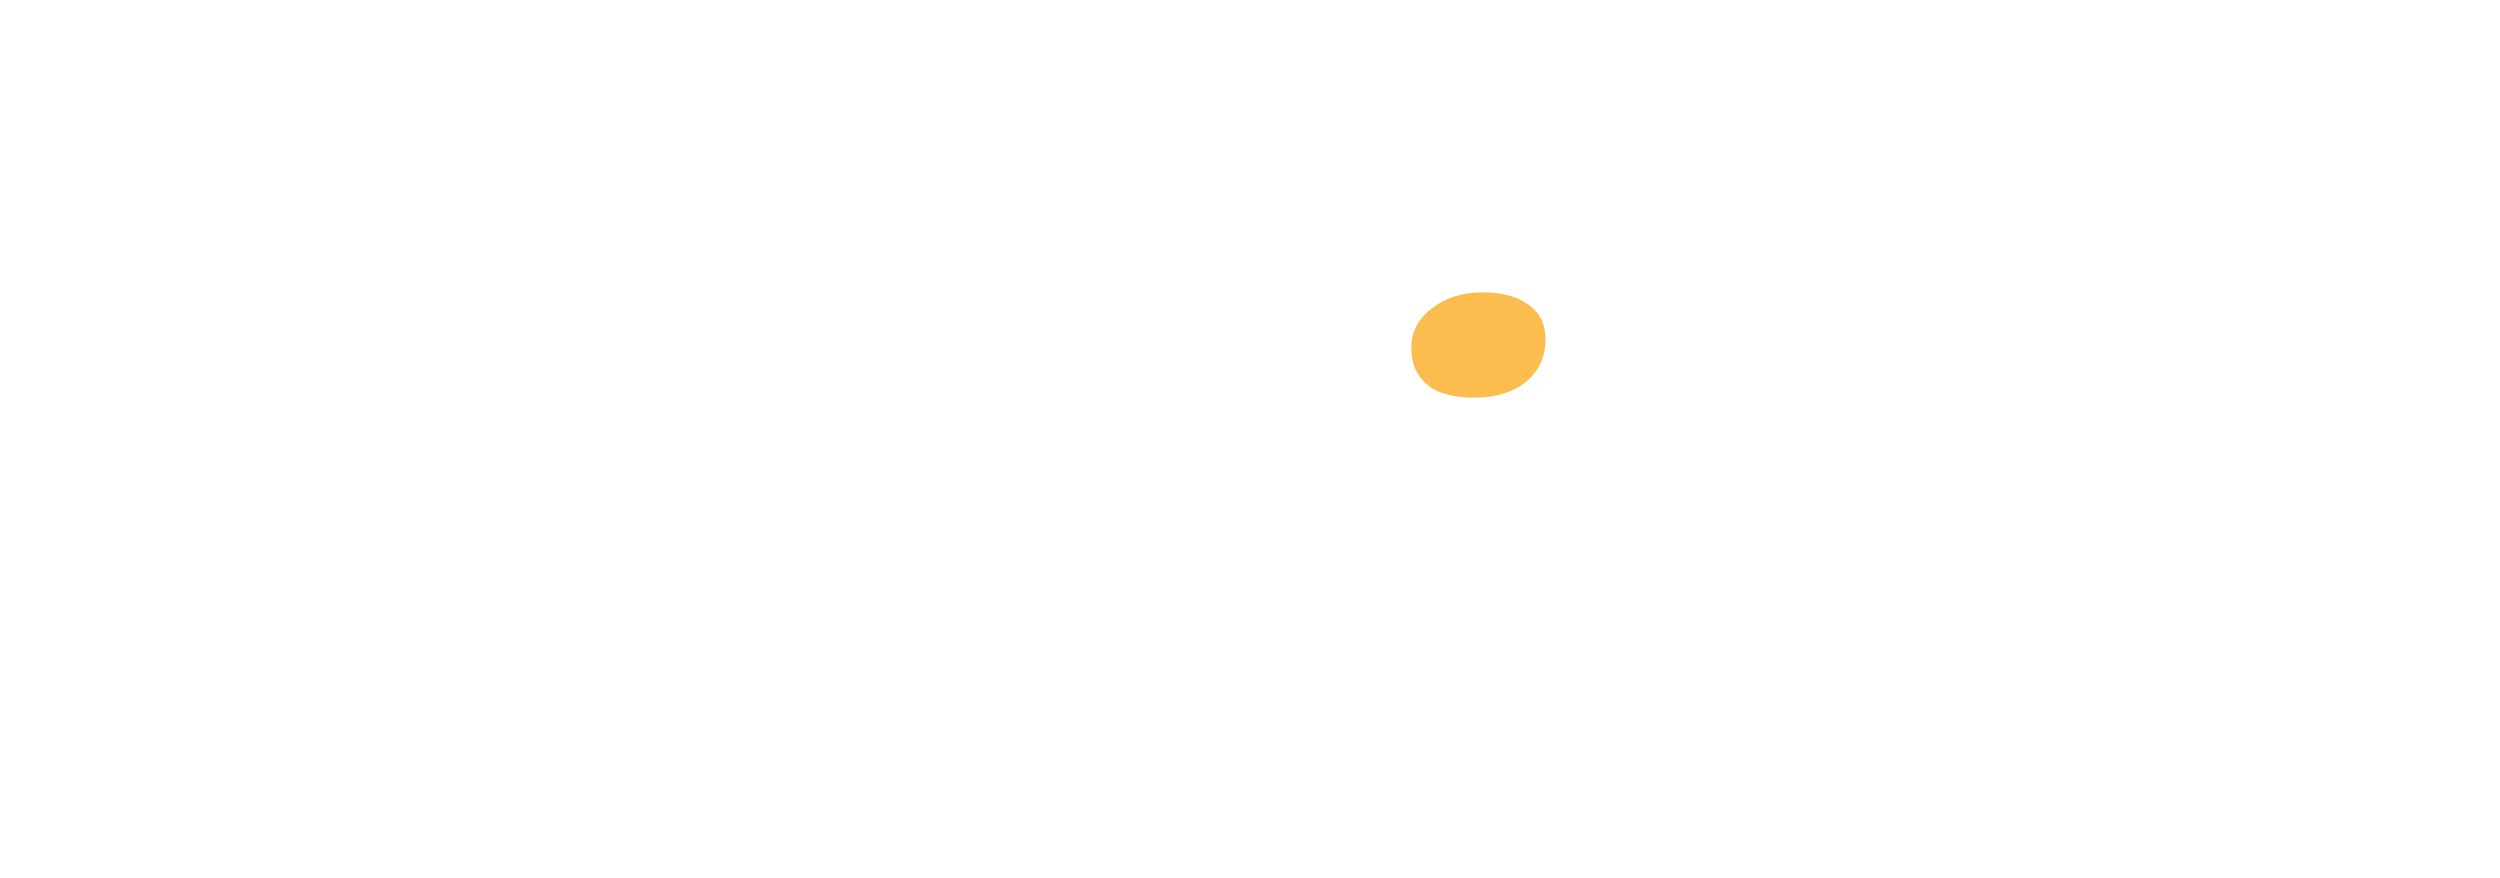
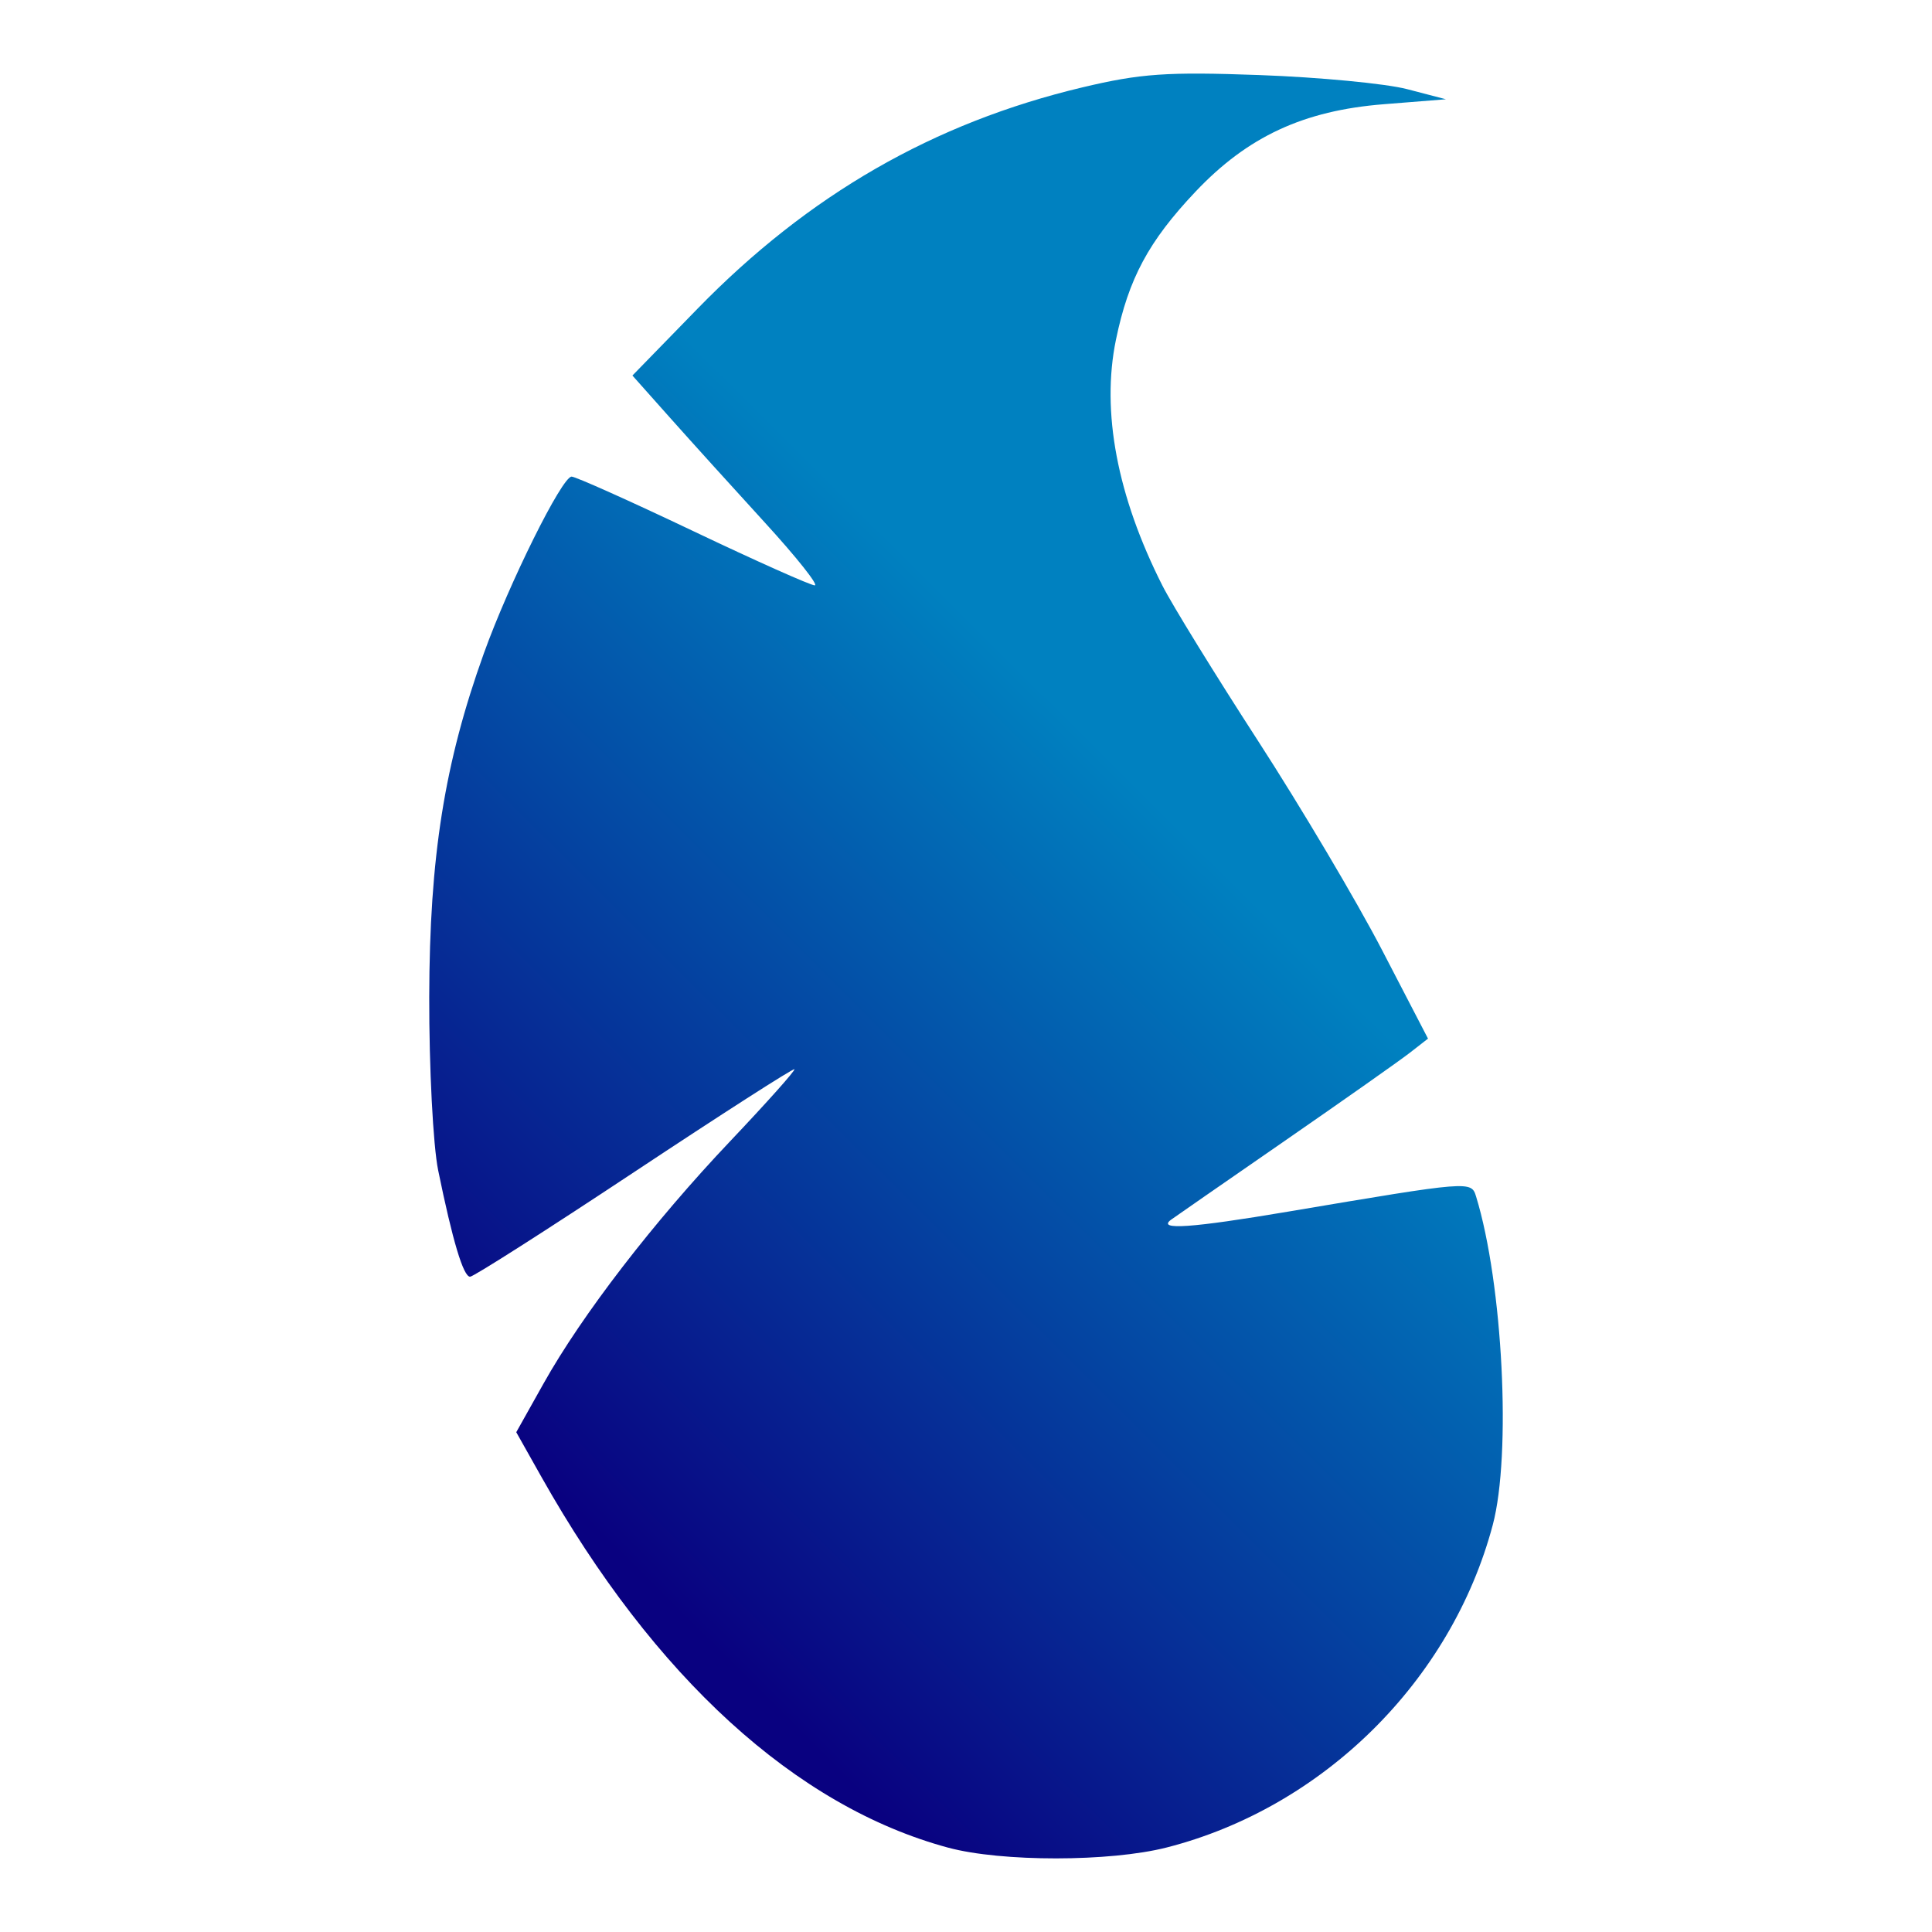
- <svg xmlns="http://www.w3.org/2000/svg" style="isolation:isolate" viewBox="0 0 248 87" width="248pt" height="87pt">
-   <defs>
-     <clipPath id="_clipPath_z5sCgB9qmZs22F7wQVilOcMjYsPZTlN1">
-       <rect width="248" height="87" />
-     </clipPath>
+ <svg xmlns="http://www.w3.org/2000/svg" xmlns:xlink="http://www.w3.org/1999/xlink" width="512" height="512" viewBox="0 0 512 512" version="1.1" id="svg5">
+   <defs id="defs2">
+     <linearGradient id="linearGradient962">
+       <stop style="stop-color:#090180;stop-opacity:1;" offset="0" id="stop958" />
+       <stop style="stop-color:#0081c0;stop-opacity:1;" offset="1" id="stop960" />
+     </linearGradient>
+     <linearGradient xlink:href="#linearGradient962" id="linearGradient964" x1="203.538" y1="319.11" x2="282.919" y2="239.35" gradientUnits="userSpaceOnUse" gradientTransform="matrix(2.145018,0,0,2.145018,-293.1245,-293.1245)" />
  </defs>
-   <g clip-path="url(#_clipPath_z5sCgB9qmZs22F7wQVilOcMjYsPZTlN1)">
-     <path d=" M 206.918 59.975 L 206.918 59.975 Q 207.884 59.975 208.442 60.779 L 208.442 60.779 L 208.442 60.779 Q 209 61.583 209 62.99 L 209 62.99 L 209 62.99 Q 209 65.67 207.587 67.144 L 207.587 67.144 L 207.587 67.144 Q 204.389 70.695 200.633 72.973 L 200.633 72.973 L 200.633 72.973 Q 196.878 75.251 192.118 75.251 L 192.118 75.251 L 192.118 75.251 Q 185.573 75.251 182.413 69.891 L 182.413 69.891 L 182.413 69.891 Q 179.252 64.531 179.252 56.022 L 179.252 56.022 L 179.252 56.022 Q 179.252 47.848 181.595 37.396 L 181.595 37.396 L 181.595 37.396 Q 183.937 26.944 188.511 19.44 L 188.511 19.44 L 188.511 19.44 Q 193.085 11.936 199.406 11.936 L 199.406 11.936 L 199.406 11.936 Q 202.976 11.936 205.021 14.918 L 205.021 14.918 L 205.021 14.918 Q 207.066 17.899 207.066 23.46 L 207.066 23.46 L 207.066 23.46 Q 207.066 31.433 202.158 41.952 L 202.158 41.952 L 202.158 41.952 Q 197.25 52.471 188.846 62.789 L 188.846 62.789 L 188.846 62.789 Q 189.366 65.536 190.556 66.709 L 190.556 66.709 L 190.556 66.709 Q 191.746 67.881 193.68 67.881 L 193.68 67.881 L 193.68 67.881 Q 196.729 67.881 199.034 66.307 L 199.034 66.307 L 199.034 66.307 Q 201.34 64.732 204.91 60.913 L 204.91 60.913 L 204.91 60.913 Q 205.802 59.975 206.918 59.975 L 206.918 59.975 Z  M 197.77 18.569 L 197.77 18.569 Q 196.06 18.569 193.903 24.13 L 193.903 24.13 L 193.903 24.13 Q 191.746 29.691 190.11 37.932 L 190.11 37.932 L 190.11 37.932 Q 188.474 46.173 188.325 53.744 L 188.325 53.744 L 188.325 53.744 Q 193.605 45.905 196.729 38.033 L 196.729 38.033 L 196.729 38.033 Q 199.852 30.16 199.852 23.661 L 199.852 23.661 L 199.852 23.661 Q 199.852 18.569 197.77 18.569 L 197.77 18.569 Z " fill-rule="evenodd" fill="rgb(255,255,255)" />
-     <path d=" M 182.666 59.975 L 182.666 59.975 Q 183.632 59.975 184.19 60.779 L 184.19 60.779 L 184.19 60.779 Q 184.748 61.583 184.748 62.99 L 184.748 62.99 L 184.748 62.99 Q 184.748 65.67 183.335 67.144 L 183.335 67.144 L 183.335 67.144 Q 180.137 70.695 176.381 72.973 L 176.381 72.973 L 176.381 72.973 Q 172.626 75.251 167.866 75.251 L 167.866 75.251 L 167.866 75.251 Q 161.321 75.251 158.161 69.891 L 158.161 69.891 L 158.161 69.891 Q 155 64.531 155 56.022 L 155 56.022 L 155 56.022 Q 155 47.848 157.343 37.396 L 157.343 37.396 L 157.343 37.396 Q 159.685 26.944 164.259 19.44 L 164.259 19.44 L 164.259 19.44 Q 168.833 11.936 175.154 11.936 L 175.154 11.936 L 175.154 11.936 Q 178.724 11.936 180.769 14.918 L 180.769 14.918 L 180.769 14.918 Q 182.814 17.899 182.814 23.46 L 182.814 23.46 L 182.814 23.46 Q 182.814 31.433 177.906 41.952 L 177.906 41.952 L 177.906 41.952 Q 172.998 52.471 164.594 62.789 L 164.594 62.789 L 164.594 62.789 Q 165.114 65.536 166.304 66.709 L 166.304 66.709 L 166.304 66.709 Q 167.494 67.881 169.428 67.881 L 169.428 67.881 L 169.428 67.881 Q 172.477 67.881 174.782 66.307 L 174.782 66.307 L 174.782 66.307 Q 177.088 64.732 180.658 60.913 L 180.658 60.913 L 180.658 60.913 Q 181.55 59.975 182.666 59.975 L 182.666 59.975 Z  M 173.518 18.569 L 173.518 18.569 Q 171.808 18.569 169.651 24.13 L 169.651 24.13 L 169.651 24.13 Q 167.494 29.691 165.858 37.932 L 165.858 37.932 L 165.858 37.932 Q 164.222 46.173 164.073 53.744 L 164.073 53.744 L 164.073 53.744 Q 169.353 45.905 172.477 38.033 L 172.477 38.033 L 172.477 38.033 Q 175.6 30.16 175.6 23.661 L 175.6 23.661 L 175.6 23.661 Q 175.6 18.569 173.518 18.569 L 173.518 18.569 Z " fill-rule="evenodd" fill="rgb(255,255,255)" />
-     <path d=" M 145.829 75.385 L 145.829 75.385 Q 140.994 75.385 138.801 72.303 L 138.801 72.303 L 138.801 72.303 Q 136.607 69.221 136.607 64.129 L 136.607 64.129 L 136.607 64.129 Q 136.607 61.114 137.462 56.391 L 137.462 56.391 L 137.462 56.391 Q 138.317 51.667 139.656 47.58 L 139.656 47.58 L 139.656 47.58 Q 140.325 45.436 141.441 44.632 L 141.441 44.632 L 141.441 44.632 Q 142.556 43.828 145.01 43.828 L 145.01 43.828 L 145.01 43.828 Q 148.803 43.828 148.803 46.106 L 148.803 46.106 L 148.803 46.106 Q 148.803 47.781 147.39 53.878 L 147.39 53.878 L 147.39 53.878 Q 145.605 61.248 145.605 63.861 L 145.605 63.861 L 145.605 63.861 Q 145.605 65.871 146.2 66.943 L 146.2 66.943 L 146.2 66.943 Q 146.795 68.015 148.208 68.015 L 148.208 68.015 L 148.208 68.015 Q 149.547 68.015 151.555 66.34 L 151.555 66.34 L 151.555 66.34 Q 153.563 64.665 156.91 61.047 L 156.91 61.047 L 156.91 61.047 Q 157.802 60.109 158.918 60.109 L 158.918 60.109 L 158.918 60.109 Q 159.884 60.109 160.442 60.913 L 160.442 60.913 L 160.442 60.913 Q 161 61.717 161 63.124 L 161 63.124 L 161 63.124 Q 161 65.804 159.587 67.278 L 159.587 67.278 L 159.587 67.278 Q 152.224 75.385 145.829 75.385 L 145.829 75.385 Z " fill="rgb(255,255,255)" />
-     <path d=" M 105.132 75.251 L 105.132 75.251 Q 102.305 75.251 101.153 72.571 L 101.153 72.571 L 101.153 72.571 Q 100 69.891 100 63.995 L 100 63.995 L 100 63.995 Q 100 55.285 102.752 47.446 L 102.752 47.446 L 102.752 47.446 Q 103.421 45.503 104.946 44.599 L 104.946 44.599 L 104.946 44.599 Q 106.47 43.694 109.222 43.694 L 109.222 43.694 L 109.222 43.694 Q 110.709 43.694 111.304 44.029 L 111.304 44.029 L 111.304 44.029 Q 111.899 44.364 111.899 45.302 L 111.899 45.302 L 111.899 45.302 Q 111.899 46.374 110.784 50.126 L 110.784 50.126 L 110.784 50.126 Q 110.04 52.806 109.594 54.816 L 109.594 54.816 L 109.594 54.816 Q 109.148 56.826 108.85 59.774 L 108.85 59.774 L 108.85 59.774 Q 111.304 54.012 114.353 50.394 L 114.353 50.394 L 114.353 50.394 Q 117.403 46.776 120.34 45.235 L 120.34 45.235 L 120.34 45.235 Q 123.278 43.694 125.732 43.694 L 125.732 43.694 L 125.732 43.694 Q 130.566 43.694 130.566 48.049 L 130.566 48.049 L 130.566 48.049 Q 130.566 50.662 128.93 57.496 L 128.93 57.496 L 128.93 57.496 Q 127.517 63.325 127.517 65.201 L 127.517 65.201 L 127.517 65.201 Q 127.517 67.881 129.674 67.881 L 129.674 67.881 L 129.674 67.881 Q 131.161 67.881 133.206 66.24 L 133.206 66.24 L 133.206 66.24 Q 135.251 64.598 138.672 60.913 L 138.672 60.913 L 138.672 60.913 Q 139.565 59.975 140.68 59.975 L 140.68 59.975 L 140.68 59.975 Q 141.647 59.975 142.205 60.779 L 142.205 60.779 L 142.205 60.779 Q 142.763 61.583 142.763 62.99 L 142.763 62.99 L 142.763 62.99 Q 142.763 65.67 141.35 67.144 L 141.35 67.144 L 141.35 67.144 Q 138.152 70.695 134.47 72.973 L 134.47 72.973 L 134.47 72.973 Q 130.789 75.251 126.104 75.251 L 126.104 75.251 L 126.104 75.251 Q 122.311 75.251 120.377 73.275 L 120.377 73.275 L 120.377 73.275 Q 118.444 71.298 118.444 67.546 L 118.444 67.546 L 118.444 67.546 Q 118.444 65.67 119.485 60.846 L 119.485 60.846 L 119.485 60.846 Q 120.452 56.625 120.452 55.017 L 120.452 55.017 L 120.452 55.017 Q 120.452 53.945 119.634 53.945 L 119.634 53.945 L 119.634 53.945 Q 118.667 53.945 116.919 56.19 L 116.919 56.19 L 116.919 56.19 Q 115.171 58.434 113.349 62.119 L 113.349 62.119 L 113.349 62.119 Q 111.527 65.804 110.412 69.891 L 110.412 69.891 L 110.412 69.891 Q 109.594 73.04 108.515 74.146 L 108.515 74.146 L 108.515 74.146 Q 107.437 75.251 105.132 75.251 L 105.132 75.251 Z " fill="rgb(255,255,255)" />
-     <path d=" M 74.17 75.385 L 74.17 75.385 Q 69.559 75.385 66.807 72.37 L 66.807 72.37 L 66.807 72.37 Q 64.055 69.355 64.055 64.464 L 64.055 64.464 L 64.055 64.464 Q 64.055 59.104 66.807 54.314 L 66.807 54.314 L 66.807 54.314 Q 69.559 49.523 74.132 46.609 L 74.132 46.609 L 74.132 46.609 Q 78.706 43.694 83.838 43.694 L 83.838 43.694 L 83.838 43.694 Q 85.474 43.694 86.032 44.264 L 86.032 44.264 L 86.032 44.264 Q 86.589 44.833 86.961 46.307 L 86.961 46.307 L 86.961 46.307 Q 88.523 46.039 90.234 46.039 L 90.234 46.039 L 90.234 46.039 Q 93.878 46.039 93.878 48.384 L 93.878 48.384 L 93.878 48.384 Q 93.878 49.791 92.762 55.084 L 92.762 55.084 L 92.762 55.084 Q 91.052 62.789 91.052 65.804 L 91.052 65.804 L 91.052 65.804 Q 91.052 66.809 91.609 67.412 L 91.609 67.412 L 91.609 67.412 Q 92.167 68.015 93.06 68.015 L 93.06 68.015 L 93.06 68.015 Q 94.473 68.015 96.481 66.374 L 96.481 66.374 L 96.481 66.374 Q 98.489 64.732 101.91 61.047 L 101.91 61.047 L 101.91 61.047 Q 102.802 60.109 103.918 60.109 L 103.918 60.109 L 103.918 60.109 Q 104.884 60.109 105.442 60.913 L 105.442 60.913 L 105.442 60.913 Q 106 61.717 106 63.124 L 106 63.124 L 106 63.124 Q 106 65.804 104.587 67.278 L 104.587 67.278 L 104.587 67.278 Q 101.538 70.695 98.117 73.04 L 98.117 73.04 L 98.117 73.04 Q 94.696 75.385 91.498 75.385 L 91.498 75.385 L 91.498 75.385 Q 89.044 75.385 86.998 73.878 L 86.998 73.878 L 86.998 73.878 Q 84.953 72.37 83.912 69.757 L 83.912 69.757 L 83.912 69.757 Q 80.045 75.385 74.17 75.385 L 74.17 75.385 Z  M 76.847 68.618 L 76.847 68.618 Q 78.483 68.618 79.971 66.876 L 79.971 66.876 L 79.971 66.876 Q 81.458 65.134 82.127 62.253 L 82.127 62.253 L 84.879 49.925 L 84.879 49.925 Q 81.755 49.992 79.115 52.036 L 79.115 52.036 L 79.115 52.036 Q 76.475 54.079 74.913 57.429 L 74.913 57.429 L 74.913 57.429 Q 73.352 60.779 73.352 64.531 L 73.352 64.531 L 73.352 64.531 Q 73.352 66.608 74.281 67.613 L 74.281 67.613 L 74.281 67.613 Q 75.211 68.618 76.847 68.618 L 76.847 68.618 Z " fill-rule="evenodd" fill="rgb(255,255,255)" />
-     <path d=" M 71.215 46.106 L 71.215 46.106 Q 72.926 46.106 73.707 46.776 L 73.707 46.776 L 73.707 46.776 Q 74.488 47.446 74.488 48.518 L 74.488 48.518 L 74.488 48.518 Q 74.488 50.26 73.335 51.6 L 73.335 51.6 L 73.335 51.6 Q 72.182 52.94 69.728 53.007 L 69.728 53.007 L 69.728 53.007 Q 63.778 53.141 59.167 52.203 L 59.167 52.203 L 59.167 52.203 Q 53.887 62.186 46.413 68.786 L 46.413 68.786 L 46.413 68.786 Q 38.939 75.385 31.427 75.385 L 31.427 75.385 L 31.427 75.385 Q 23.693 75.385 19.9 67.278 L 19.9 67.278 L 19.9 67.278 Q 16.107 59.171 16.107 45.369 L 16.107 45.369 L 16.107 45.369 Q 16.107 33.577 17.966 24.197 L 17.966 24.197 L 17.966 24.197 Q 18.636 20.713 19.863 19.474 L 19.863 19.474 L 19.863 19.474 Q 21.09 18.234 24.065 18.234 L 24.065 18.234 L 24.065 18.234 Q 28.973 18.234 28.973 22.053 L 28.973 22.053 L 28.973 22.053 Q 28.973 22.455 28.824 23.527 L 28.824 23.527 L 28.824 23.527 Q 26.593 35.587 26.593 45.369 L 26.593 45.369 L 26.593 45.369 Q 26.593 55.62 28.49 60.947 L 28.49 60.947 L 28.49 60.947 Q 30.386 66.273 34.179 66.273 L 34.179 66.273 L 34.179 66.273 Q 38.046 66.273 42.583 61.449 L 42.583 61.449 L 42.583 61.449 Q 47.119 56.625 50.912 49.322 L 50.912 49.322 L 50.912 49.322 Q 46.376 46.776 44.07 42.723 L 44.07 42.723 L 44.07 42.723 Q 41.765 38.669 41.765 33.376 L 41.765 33.376 L 41.765 33.376 Q 41.765 28.083 43.587 24.432 L 43.587 24.432 L 43.587 24.432 Q 45.409 20.78 48.57 18.971 L 48.57 18.971 L 48.57 18.971 Q 51.73 17.162 55.598 17.162 L 55.598 17.162 L 55.598 17.162 Q 60.357 17.162 63.146 20.244 L 63.146 20.244 L 63.146 20.244 Q 65.935 23.326 65.935 28.686 L 65.935 28.686 L 65.935 28.686 Q 65.935 36.391 62.217 45.503 L 62.217 45.503 L 62.217 45.503 Q 66.158 46.106 71.215 46.106 L 71.215 46.106 L 71.215 46.106 Z  M 49.276 32.907 L 49.276 32.907 Q 49.276 39.473 53.961 42.622 L 53.961 42.622 L 53.961 42.622 Q 56.862 35.118 56.862 30.227 L 56.862 30.227 L 56.862 30.227 Q 56.862 27.413 56.044 26.107 L 56.044 26.107 L 56.044 26.107 Q 55.226 24.8 53.813 24.8 L 53.813 24.8 L 53.813 24.8 Q 51.805 24.8 50.54 26.911 L 50.54 26.911 L 50.54 26.911 Q 49.276 29.021 49.276 32.907 L 49.276 32.907 L 49.276 32.907 Z " fill-rule="evenodd" fill="rgb(255,255,255)" />
-     <path d=" M 211.102 75.385 C 208.276 75.385 205.97 74.38 204.186 72.37 C 202.475 70.36 201.583 67.747 201.583 64.464 C 201.583 60.913 202.475 57.496 204.334 54.28 C 206.194 51.131 208.648 48.518 211.697 46.575 C 214.746 44.632 217.944 43.694 221.365 43.694 C 222.481 43.694 223.224 43.895 223.596 44.23 C 223.968 44.632 224.265 45.302 224.489 46.307 C 225.455 46.106 226.497 46.039 227.612 46.039 C 228.802 46.039 229.694 46.307 230.364 46.843 C 231.033 47.379 231.331 48.116 231.331 49.121 C 231.331 50.126 231.108 51.935 230.587 54.481 C 230.066 57.228 229.62 59.774 229.323 62.253 C 229.025 64.732 228.876 67.546 228.876 70.628 C 228.876 72.303 228.505 73.509 227.761 74.246 C 226.943 74.983 225.678 75.385 223.968 75.385 C 222.257 75.385 221.068 74.983 220.175 74.246 C 219.431 73.509 218.985 72.37 218.985 70.695 L 219.06 69.623 C 217.498 73.442 214.895 75.385 211.102 75.385 Z  M 214.002 68.618 C 215.415 68.618 216.68 67.747 217.795 66.005 C 218.911 64.263 219.952 61.181 220.844 56.692 L 222.257 49.925 C 220.249 49.992 218.316 50.662 216.605 52.002 C 214.895 53.409 213.482 55.218 212.441 57.429 C 211.399 59.64 210.879 62.052 210.879 64.531 C 210.879 65.871 211.176 66.876 211.771 67.546 C 212.292 68.283 213.036 68.618 214.002 68.618 Z " fill="rgb(255,255,255)" />
-     <path d=" M 146.247 39.452 C 144.164 39.452 142.602 39.016 141.562 38.146 C 140.521 37.274 140 36.057 140 34.494 C 140 32.931 140.682 31.625 142.045 30.575 C 143.409 29.526 145.107 29 147.139 29 C 148.974 29 150.461 29.402 151.602 30.206 C 152.742 31.009 153.312 32.149 153.312 33.622 C 153.312 35.409 152.668 36.828 151.378 37.877 C 150.09 38.927 148.379 39.452 146.247 39.452 Z " fill="rgb(251,189,78)" />
+   <g id="layer1">
+     <path style="fill:url(#linearGradient964);fill-opacity:1;stroke:none;stroke-width:5.075;stroke-linecap:round;stroke-dasharray:none;stroke-opacity:1" d="M 251.274,489.649 C 210.966,478.777 173.389,444.522 143.468,391.372 l -6.654,-11.82 7.221,-12.884 c 10.232,-18.256 29.134,-42.797 49.519,-64.292 9.634,-10.159 17.271,-18.715 16.972,-19.014 -0.299,-0.299 -19.391,11.949 -42.426,27.219 -23.035,15.27 -42.62,27.763 -43.523,27.763 -1.786,0 -4.639,-9.512 -8.458,-28.194 -1.343,-6.572 -2.409,-27.234 -2.368,-45.916 0.081,-37.163 4.028,-62.011 14.465,-91.06 6.673,-18.572 20.72,-46.867 23.268,-46.867 1.044,0 15.52,6.485 32.168,14.41 16.649,7.926 31.167,14.41 32.264,14.41 1.097,0 -4.82,-7.452 -13.149,-16.559 -8.329,-9.107 -19.649,-21.619 -25.155,-27.804 l -10.012,-11.245 17.217,-17.674 c 29.465,-30.247 62.6,-49.309 102.018,-58.689 15.459,-3.679 22.376,-4.16 46.951,-3.264 15.851,0.578 33.453,2.258 39.114,3.734 l 10.293,2.683 -16.469,1.31 c -21.283,1.692 -36.093,8.574 -49.924,23.199 -12.401,13.112 -17.717,23.011 -21.063,39.222 -3.926,19.019 0.317,41.451 12.33,65.186 2.551,5.041 13.936,23.524 25.299,41.073 11.363,17.55 26.152,42.492 32.865,55.427 l 12.205,23.518 -4.827,3.76 c -2.655,2.068 -17.796,12.729 -33.647,23.69 -15.851,10.961 -29.207,20.224 -29.678,20.584 -3.628,2.768 5.501,2.131 30.941,-2.161 48.705,-8.217 48.668,-8.214 49.969,-3.975 7.073,23.052 9.365,68.336 4.402,86.984 -10.992,41.306 -44.952,74.892 -86.431,85.481 -15.006,3.831 -43.762,3.851 -57.89,0.04 z" id="path9138" />
  </g>
</svg>
